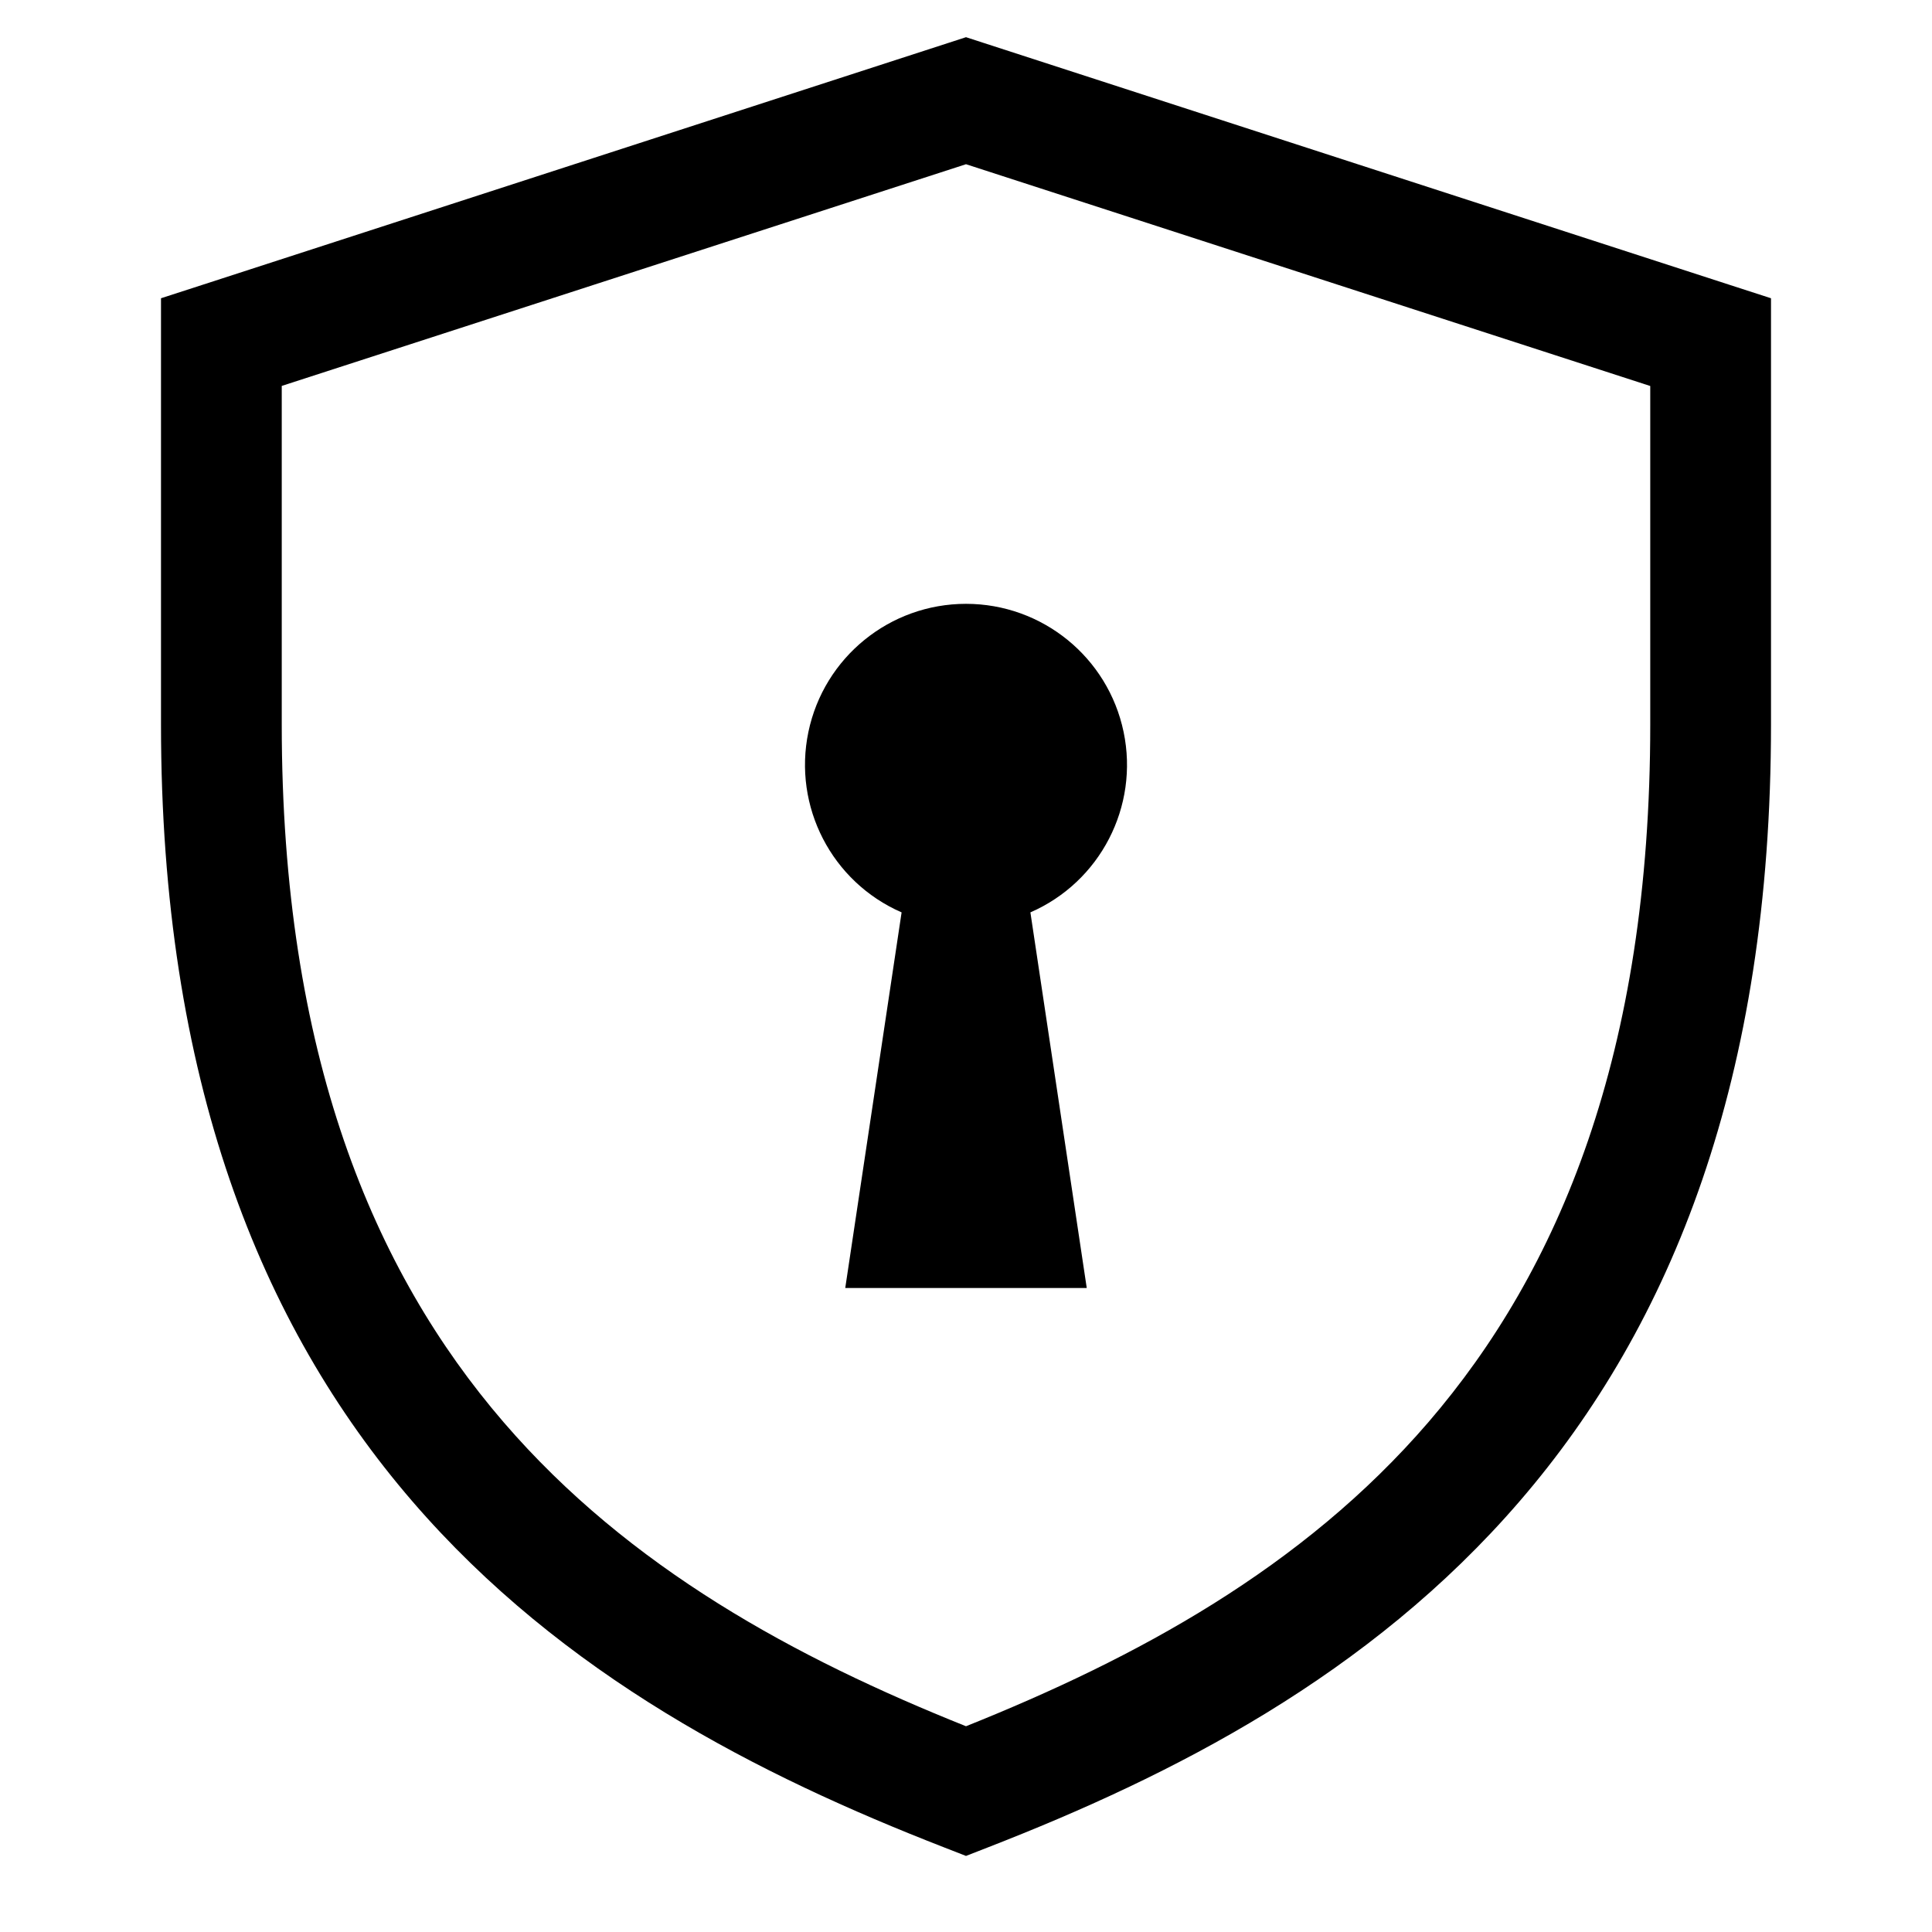
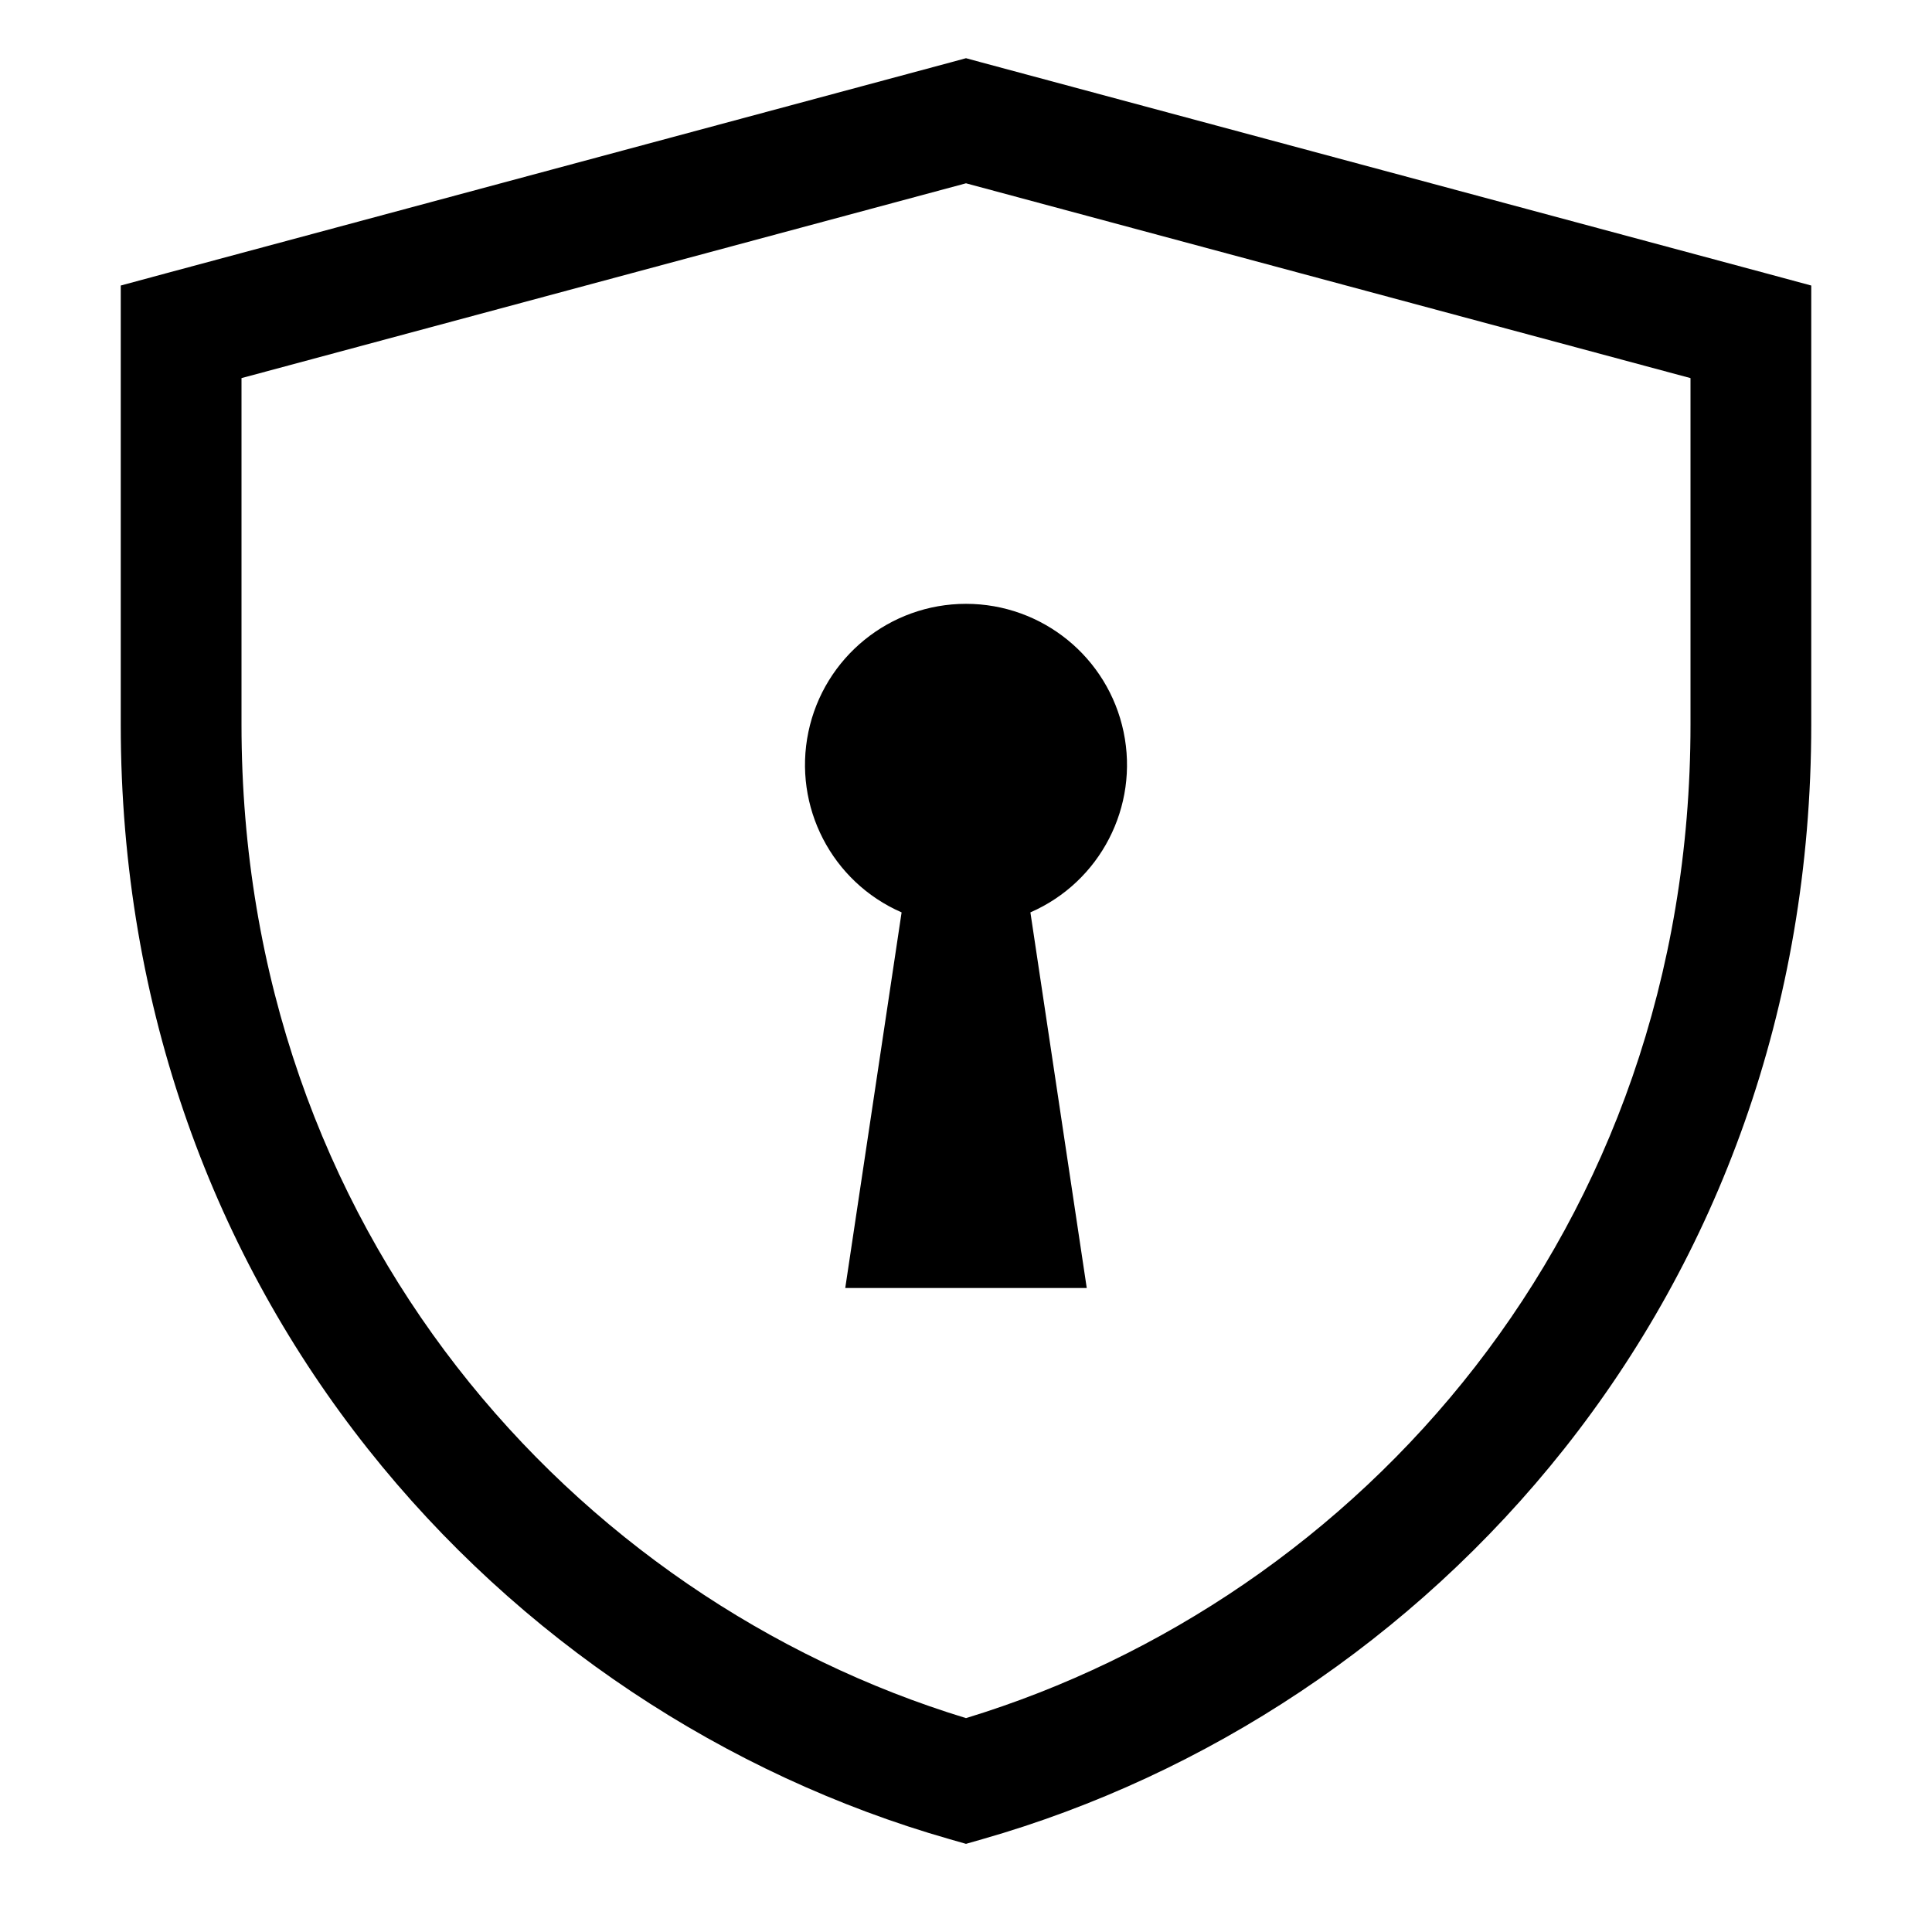
<svg xmlns="http://www.w3.org/2000/svg" viewBox="0 0 24 24">
-   <path fill-rule="evenodd" d="M12 .462l.231.075 9.25 3 .519.168V9c0 4.402-1.235 7.459-3.12 9.646-1.868 2.169-4.315 3.411-6.608 4.303l-.272.106-.272-.106c-2.293-.892-4.74-2.134-6.609-4.303C3.235 16.459 2 13.402 2 9V3.705l.519-.168 9.25-3L12 .462zM3.5 4.795V9c0 4.098 1.14 6.791 2.756 8.667 1.564 1.816 3.63 2.931 5.744 3.777 2.113-.846 4.18-1.961 5.744-3.777C19.36 15.79 20.5 13.098 20.5 9V4.795L12 2.04 3.5 4.794zm7.7 6.539a2 2 0 111.6 0L13.5 16h-3l.7-4.666z" />
+   <path fill-rule="evenodd" d="M12 .723l.195.053 9.75 2.621.555.15V9c0 7.114-4.75 12.262-10.294 13.846l-.206.059-.206-.059C6.251 21.262 1.5 16.114 1.5 9V3.547l.555-.15 9.75-2.621L12 .723zM3 4.697V9c0 6.298 4.132 10.86 9 12.343C16.868 19.86 21 15.298 21 9V4.697l-9-2.42-9 2.42zm8.2 6.637a2 2 0 111.6 0L13.5 16h-3l.7-4.666z" />
</svg>
